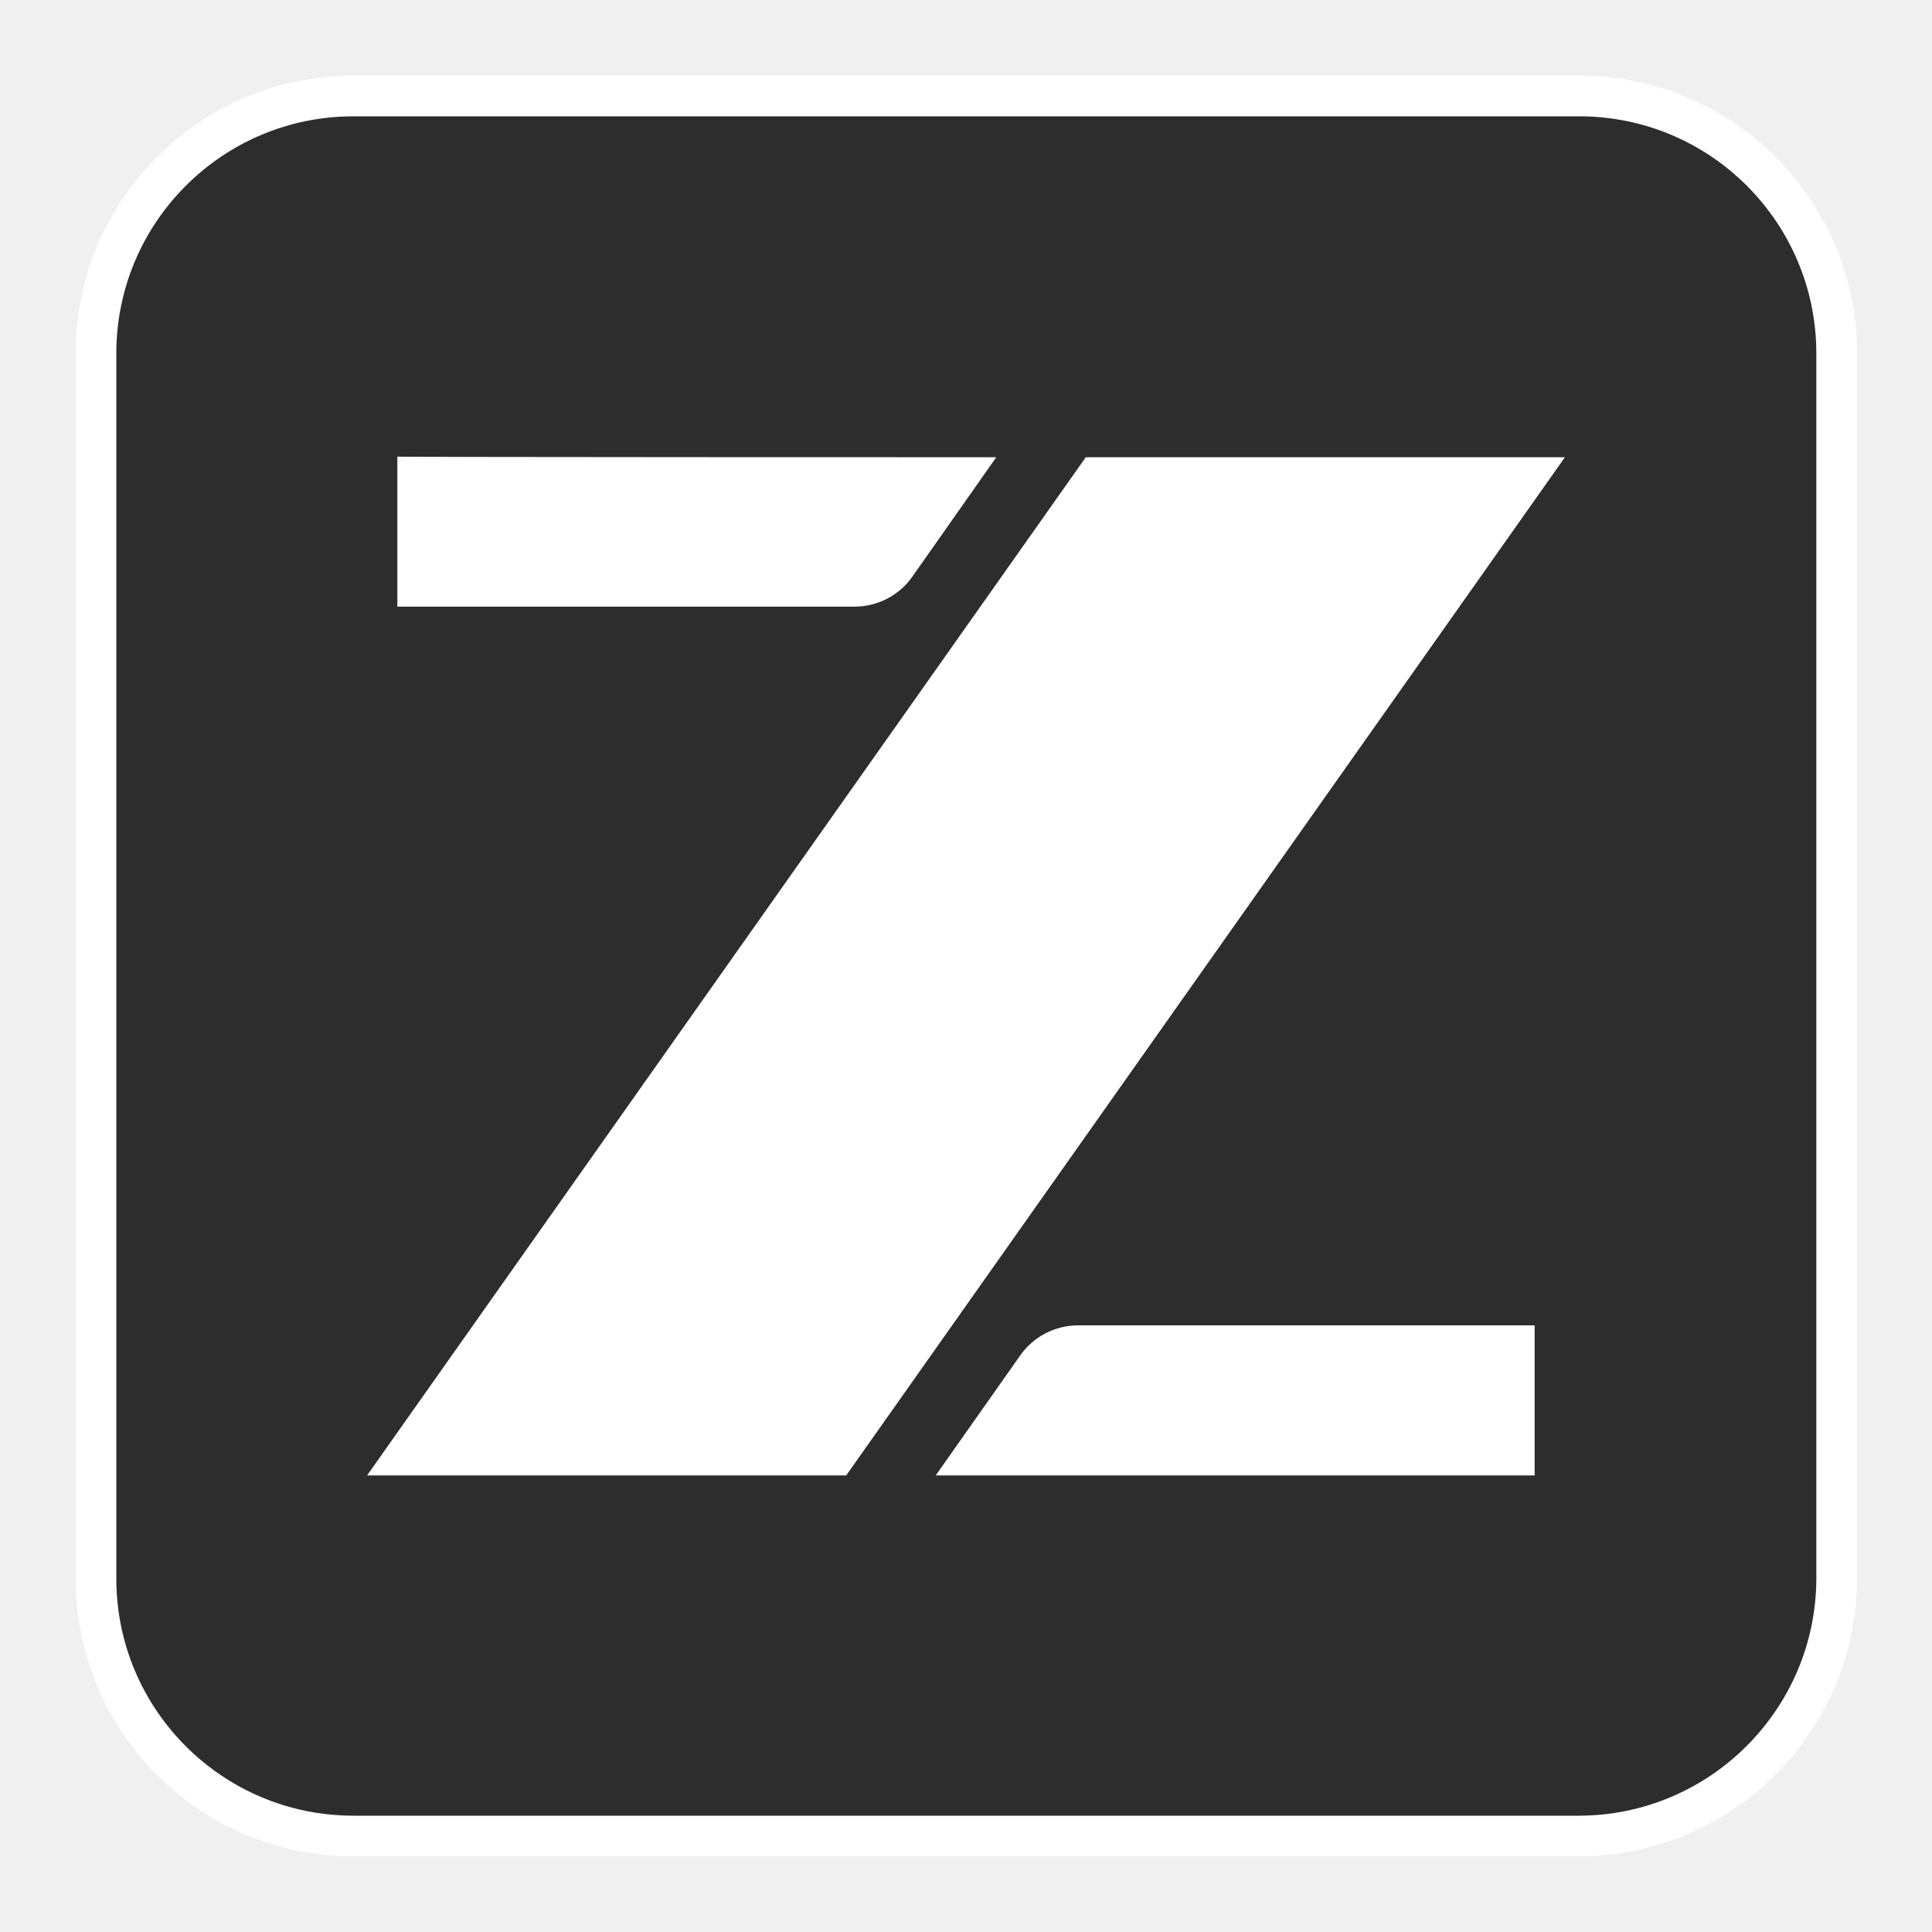
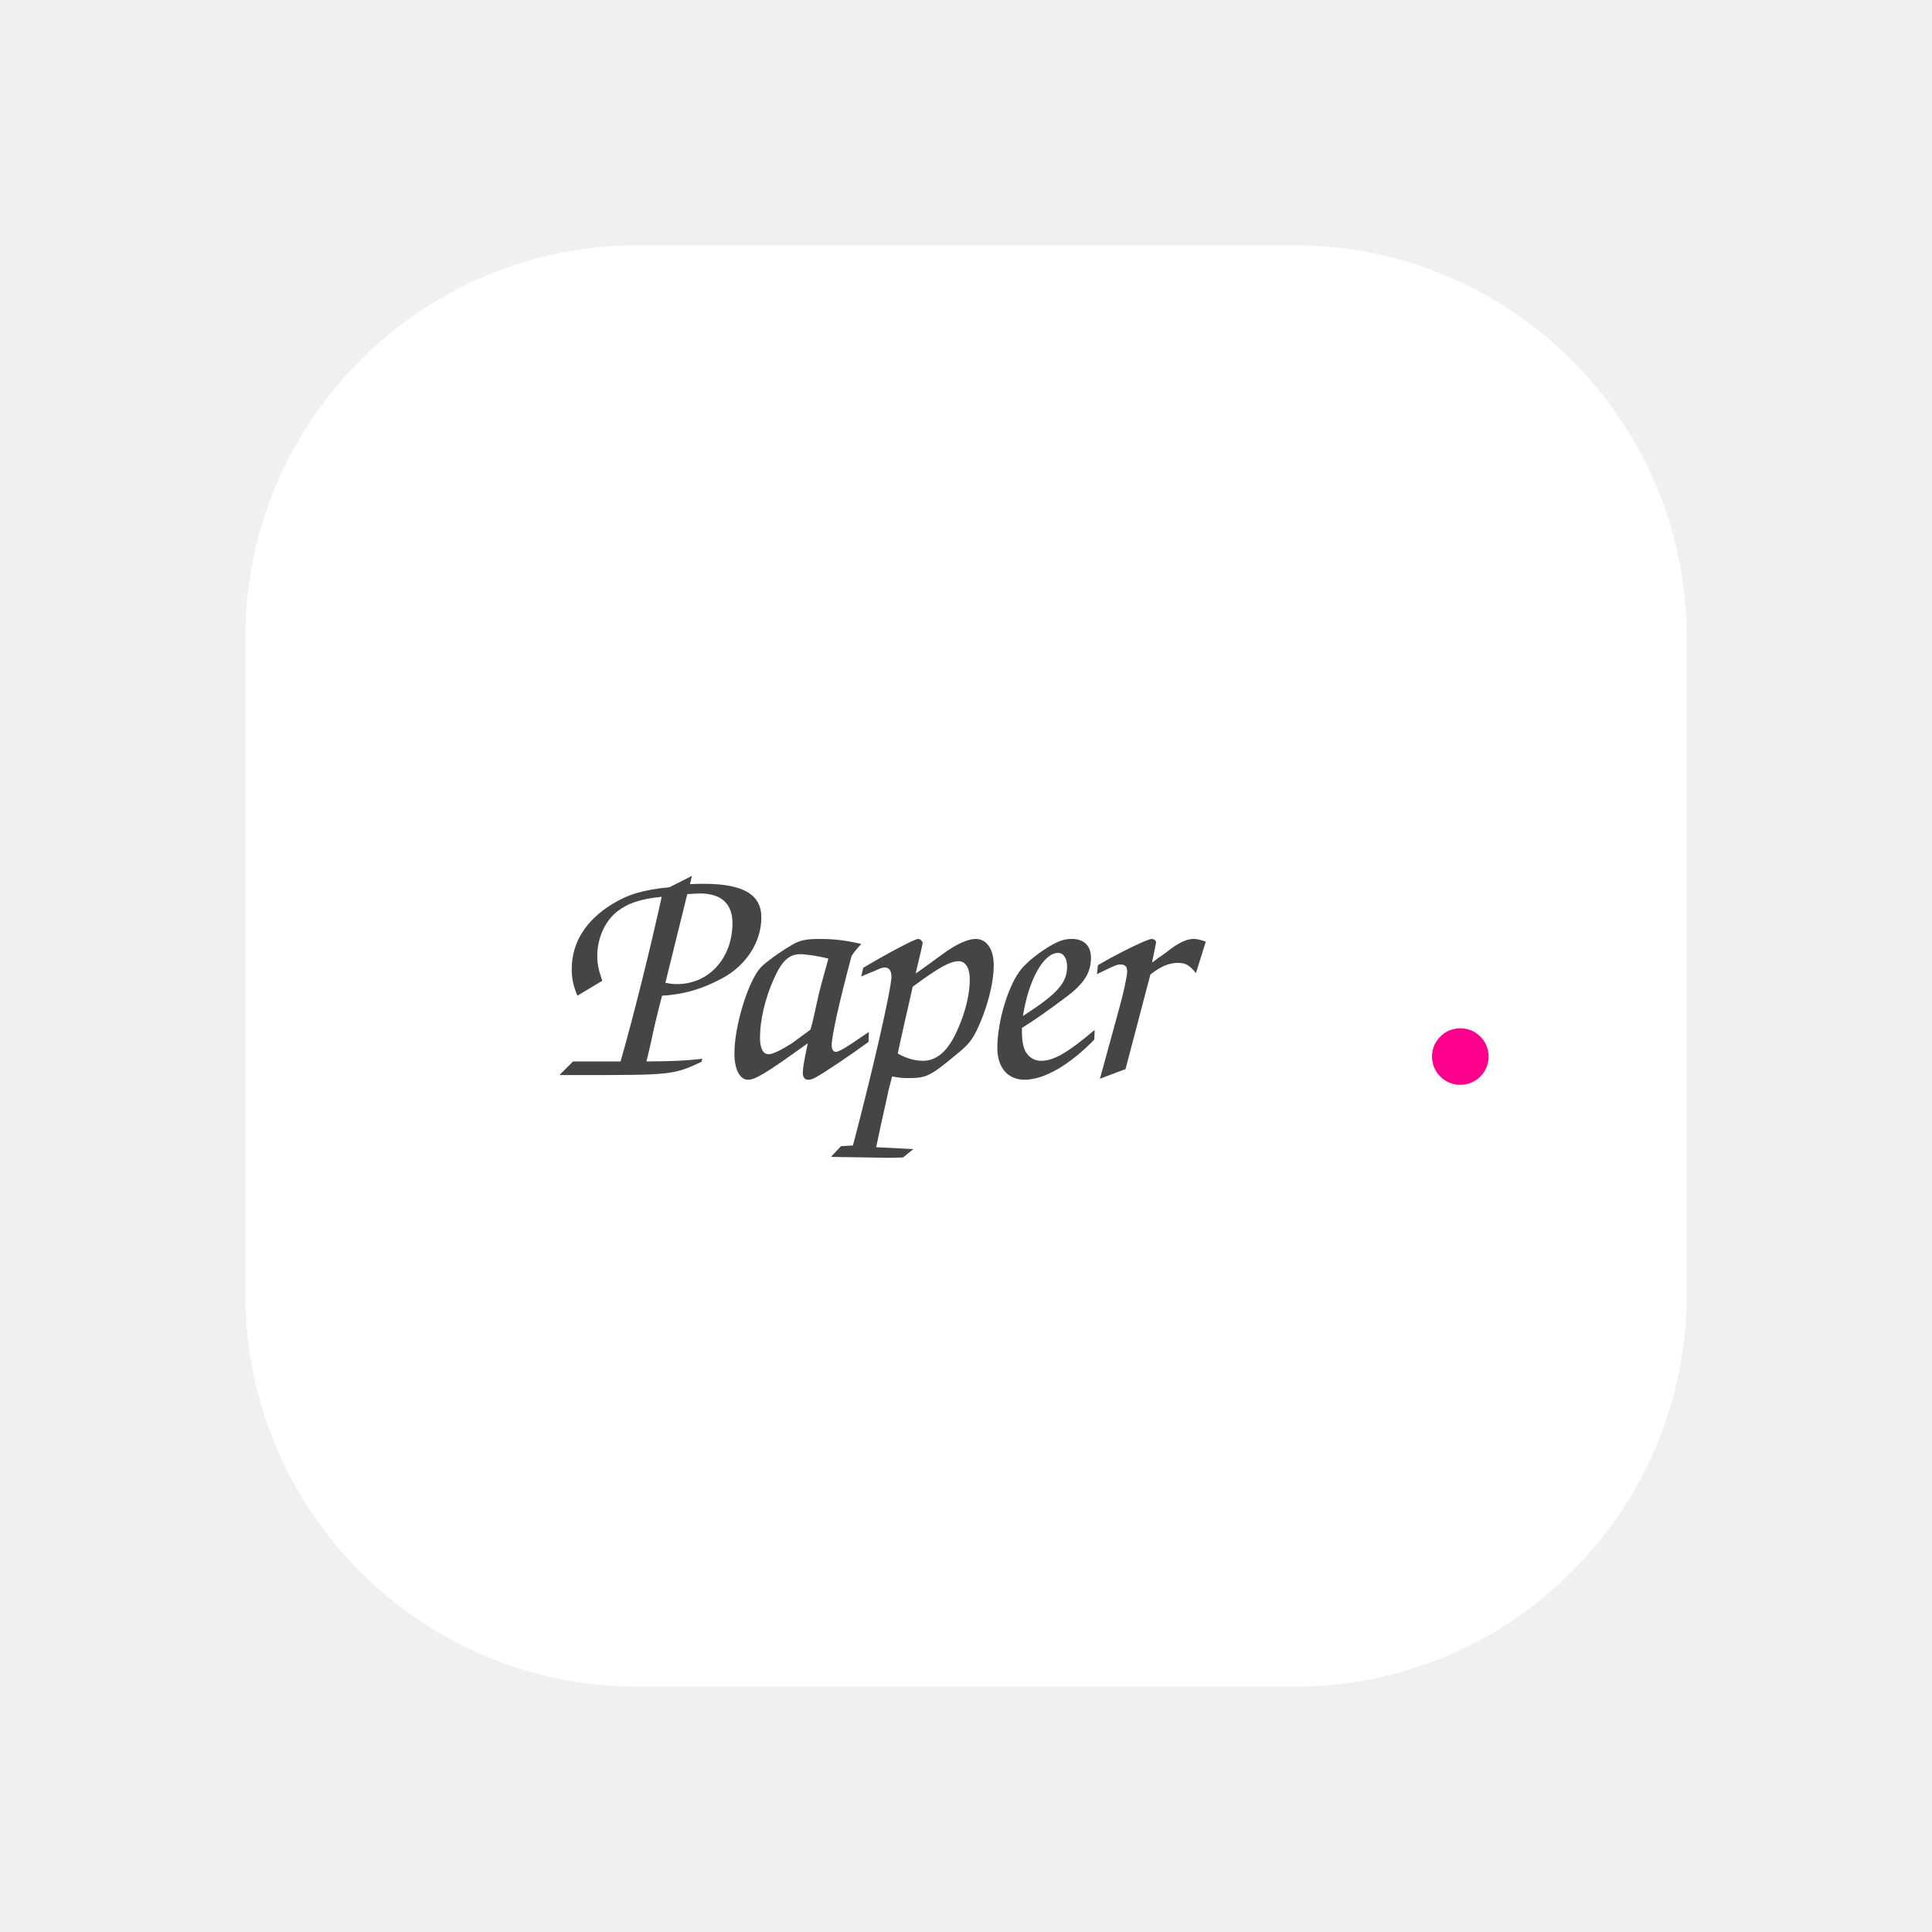
- <svg xmlns="http://www.w3.org/2000/svg" version="1.1" x="0px" y="0px" viewBox="0 0 30 30" style="enable-background:new 0 0 30 30;" xml:space="preserve">
-   <defs>
-     <style type="text/css">
-     .st194{fill:#2D2D2D;stroke:#FFFFFF;stroke-width:0.632;stroke-miterlimit:10;}
-     .st23{fill:#FFFFFF;}
- 
-     .z-breathe {
-       animation: breathe 2.5s ease-in-out infinite;
-     }
- 
-     @keyframes breathe {
-       0%, 100% { opacity: 0.7; }
-       50% { opacity: 1; }
-     }
-   </style>
-   </defs>
-   <g>
-     <path class="st194" d="M24.51,28.51H5.49c-2.21,0-4-1.79-4-4V5.49c0-2.21,1.79-4,4-4h19.03c2.21,0,4,1.79,4,4v19.03     C28.51,26.72,26.72,28.51,24.51,28.51z" />
-     <g class="z-breathe">
-       <path class="st23" d="M15.47,7.1l-1.3,1.85c-0.2,0.29-0.54,0.47-0.9,0.47h-7.1V7.09C6.16,7.1,15.47,7.1,15.47,7.1z" />
-       <polygon class="st23" points="24.3,7.1 13.14,22.91 5.7,22.91 16.86,7.1" />
-       <path class="st23" d="M14.53,22.91l1.31-1.86c0.2-0.29,0.54-0.47,0.9-0.47h7.09v2.33H14.53z" />
-     </g>
-   </g>
+ <svg xmlns="http://www.w3.org/2000/svg" width="512" height="512" viewBox="0 0 512 512" role="img" aria-label="Paper. app icon">
+   <rect x="65" y="65" width="382" height="382" rx="104" fill="#ffffff" />
+   <text x="145" y="285" fill="#454545" font-family="Comic Sans MS, Bradley Hand, cursive" font-size="88" font-weight="400" letter-spacing="-3">Paper</text>
+   <circle cx="387" cy="280" r="7.5" fill="#ff008c" />
</svg>
